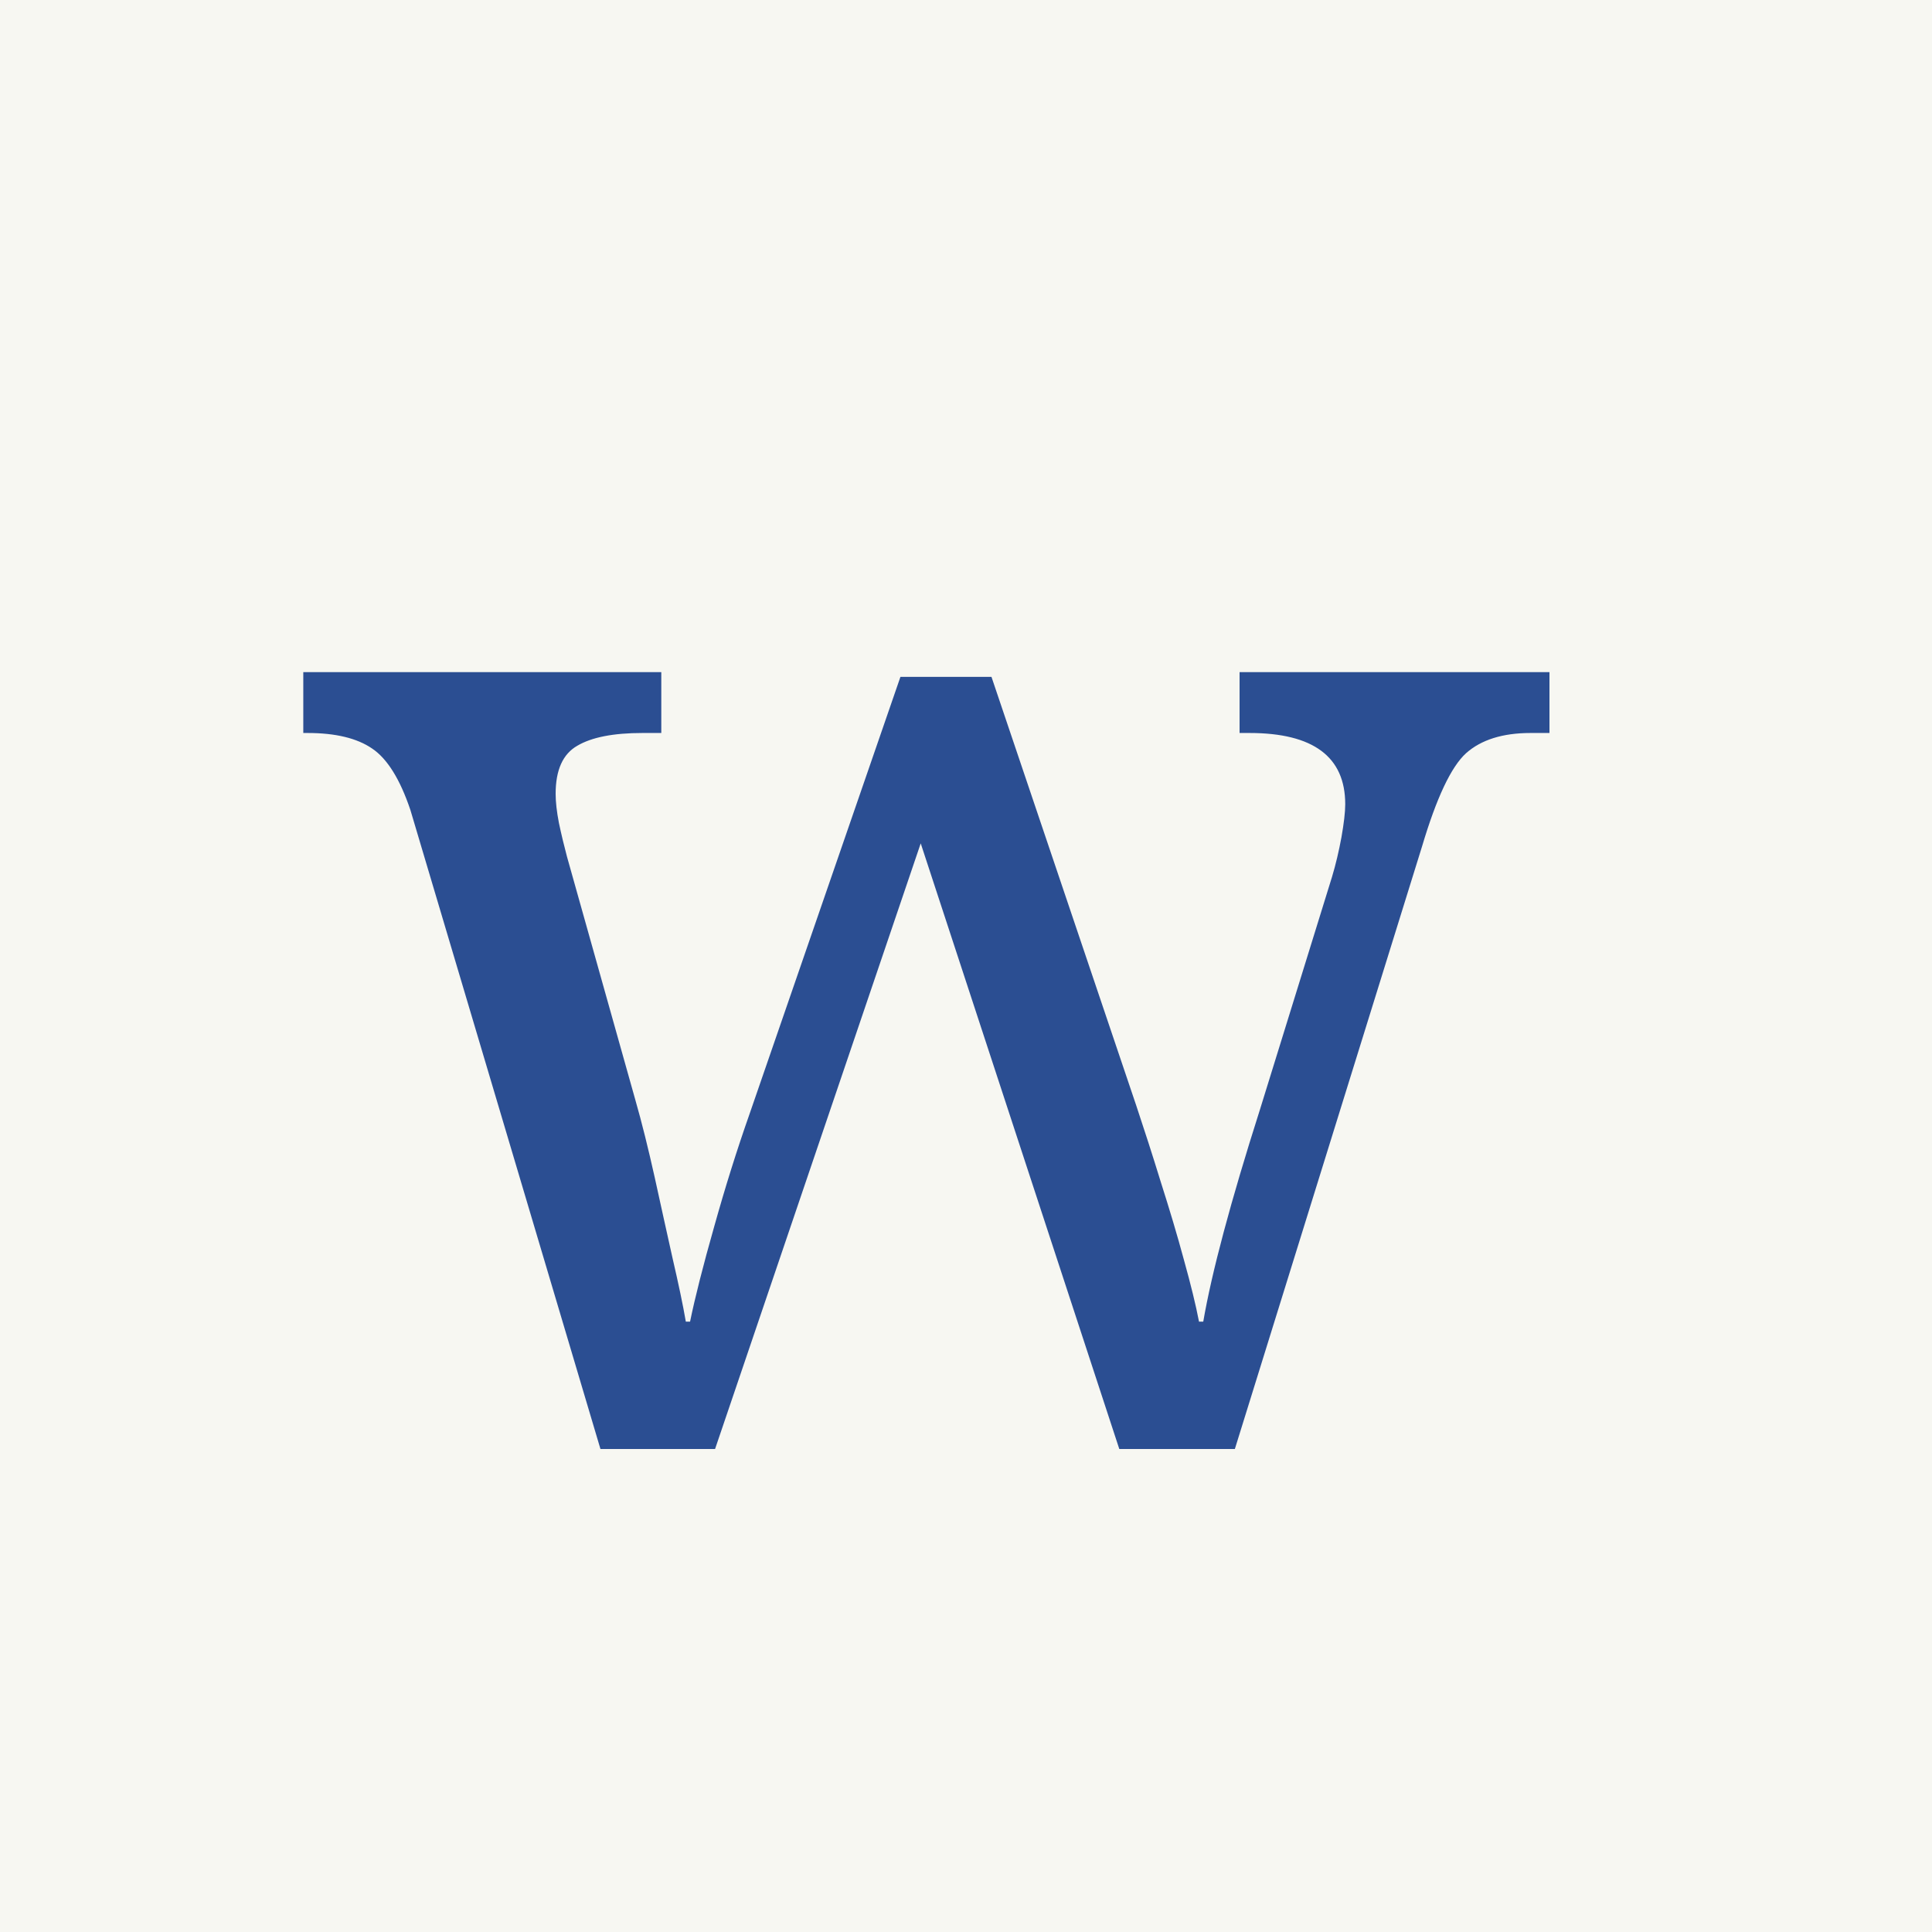
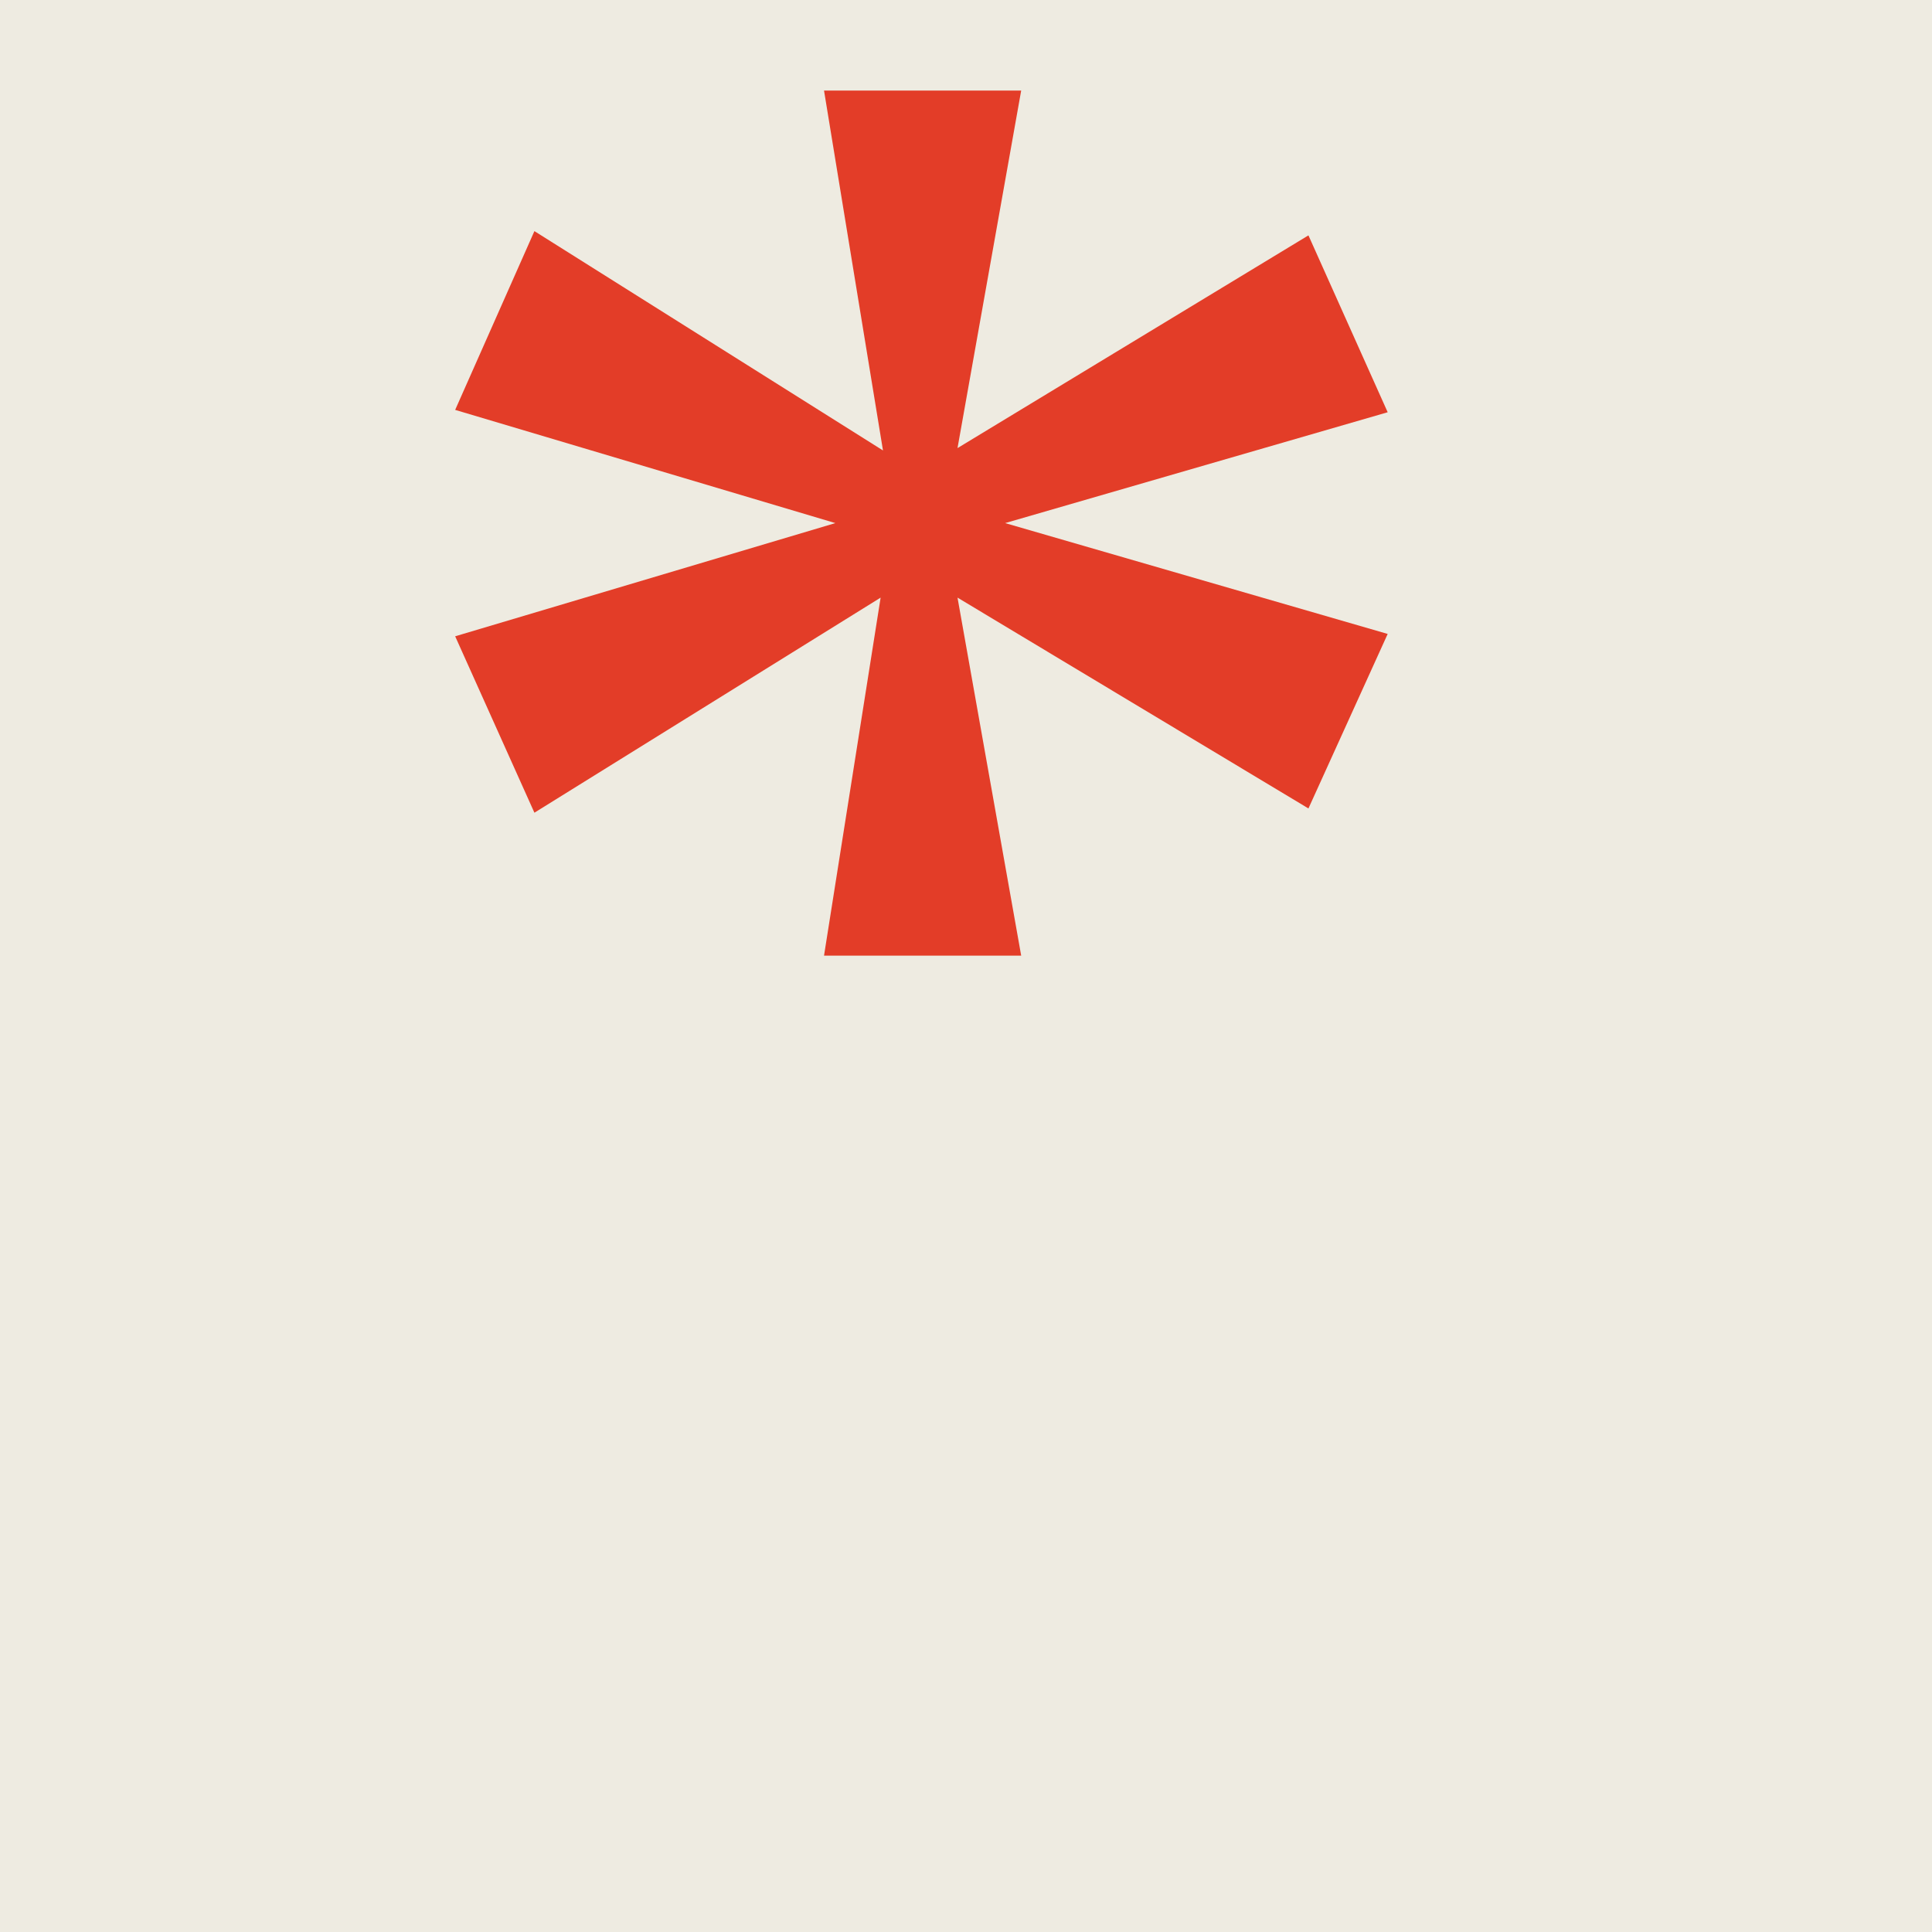
<svg xmlns="http://www.w3.org/2000/svg" viewBox="0 0 64 64">
-   <rect width="64" height="64" fill="#f7f7f2" />
-   <text x="10" y="48" font-family="Georgia" font-size="48" fill="#2b4e92">w</text>
+   <rect width="64" height="64" fill="#eeebe1" />
+   <text x="12" y="60" font-family="Georgia" font-size="75" fill="#e33d28">*</text>
</svg>
